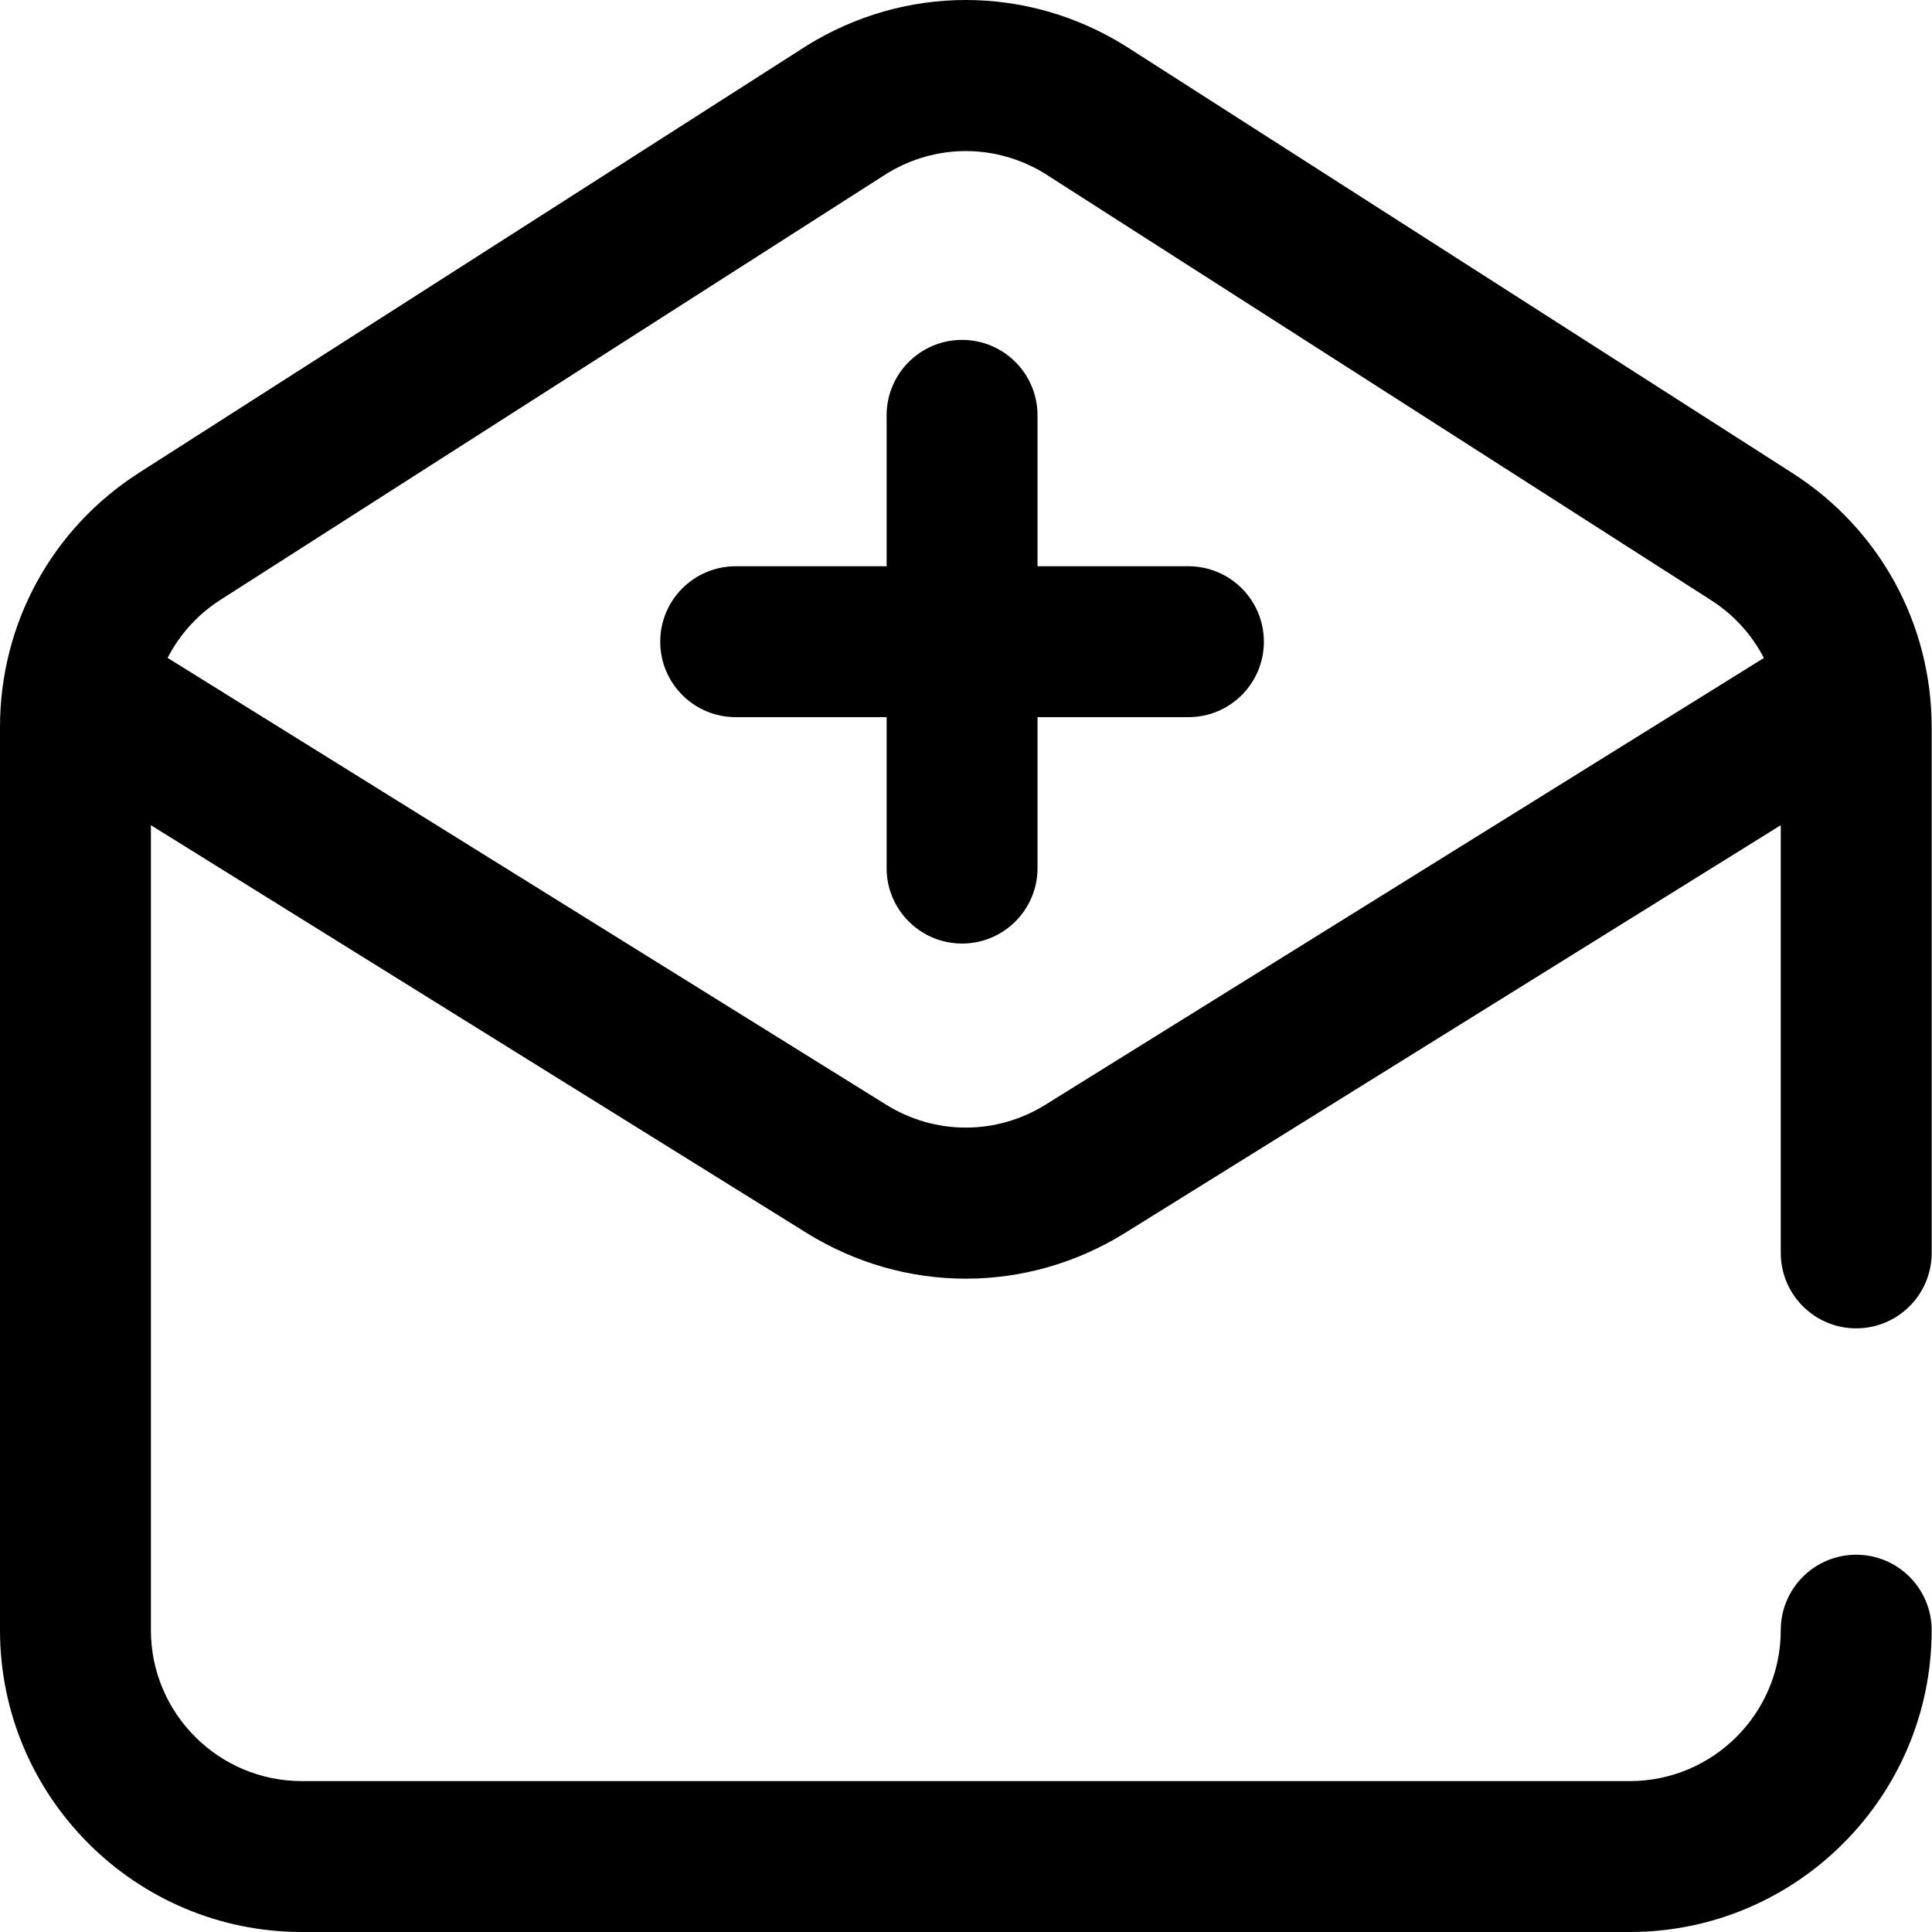
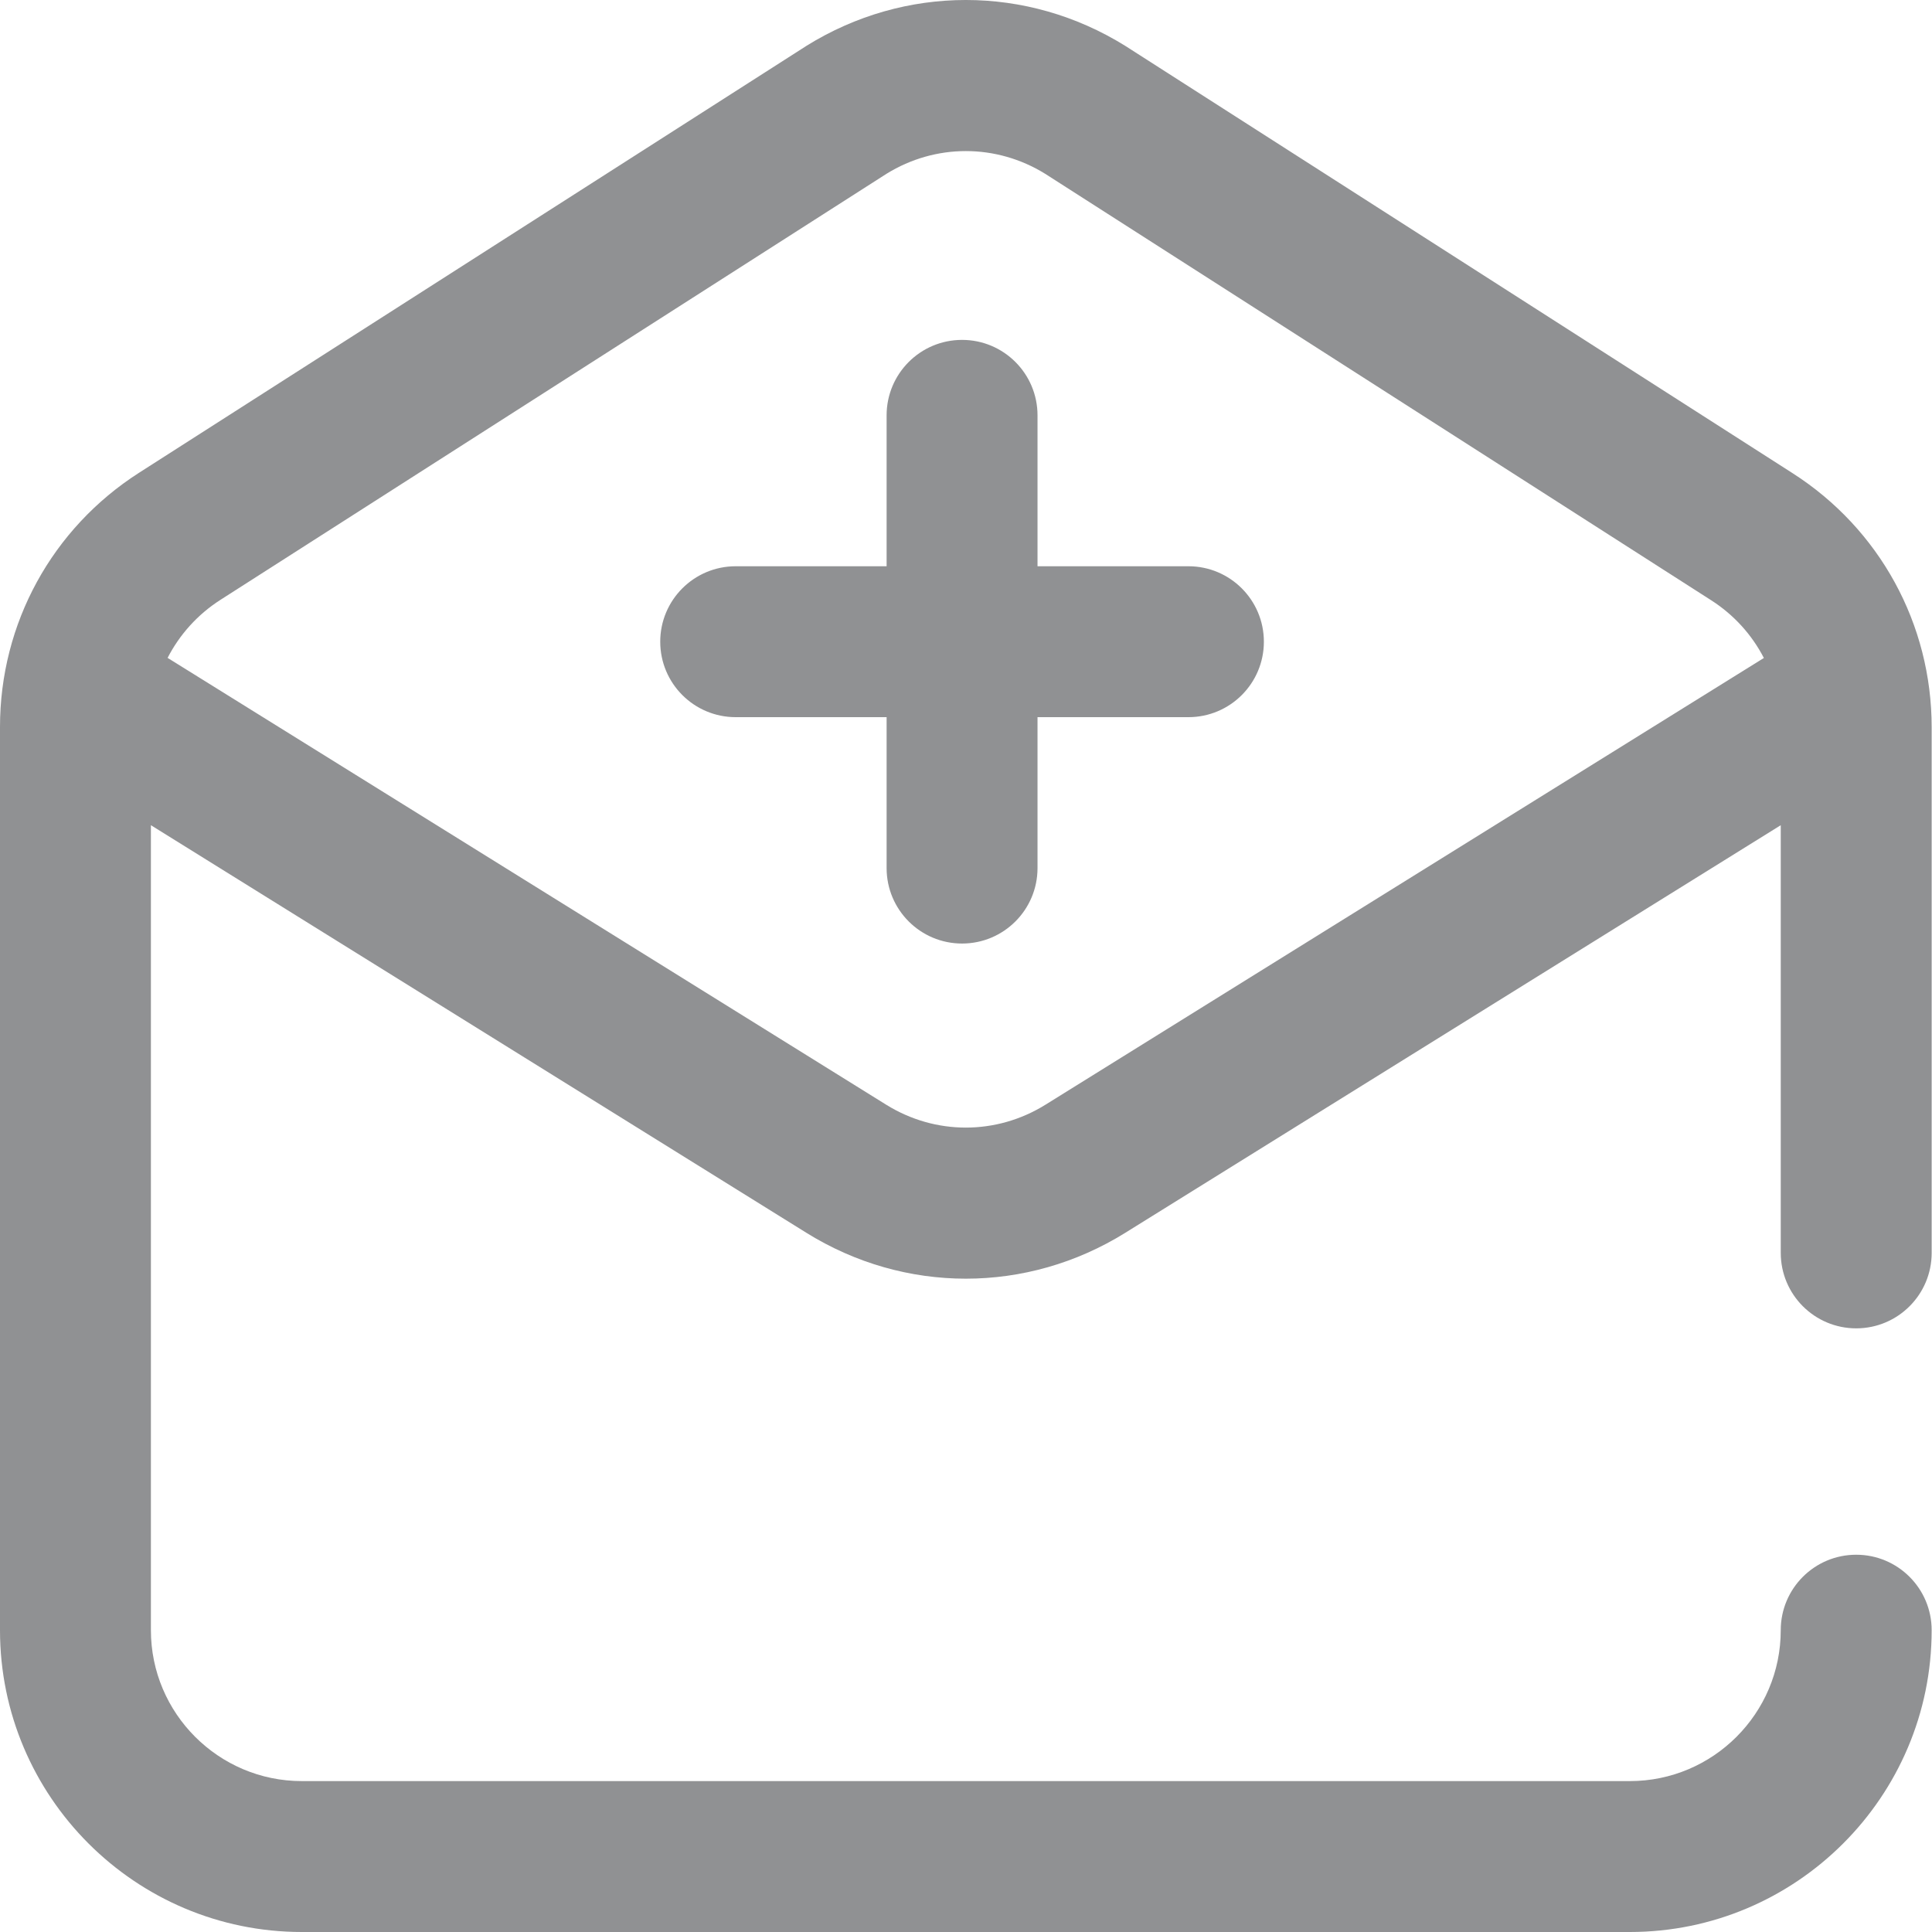
<svg xmlns="http://www.w3.org/2000/svg" height="512pt" viewBox="0 0 512 512" width="512pt">
-   <path d="m334.941 170.059c0 11.047-8.953 19.996-19.996 19.996h-39.992v39.996c0 11.043-8.953 19.996-19.996 19.996-11.047 0-19.996-8.953-19.996-19.996v-39.996h-39.996c-11.043 0-19.996-8.949-19.996-19.996 0-11.043 8.953-19.996 19.996-19.996h39.996v-39.992c0-11.043 8.949-19.996 19.996-19.996 11.043 0 19.996 8.953 19.996 19.996v39.992h39.992c11.043 0 19.996 8.953 19.996 19.996zm136.977 161.973v-113.344l-173.727 108.027c-13.023 8.098-27.629 12.148-42.234 12.148s-29.211-4.051-42.238-12.148l-173.727-108.027v213.328c0 22.051 17.941 39.992 39.992 39.992h351.941c22.051 0 39.992-17.941 39.992-39.992 0-11.047 8.953-19.996 19.996-19.996 11.043 0 19.996 8.949 19.996 19.996 0 44.102-35.879 79.984-79.984 79.984h-351.941c-44.102 0-79.984-35.883-79.984-79.984v-239.371c0-27.418 13.789-52.605 36.887-67.383l176.617-112.973c.07-.047.141-.094.215-.141 26.051-16.199 58.422-16.199 84.473 0 .078.047.152.094.227.145l176.641 113.109c23.074 14.777 36.852 39.957 36.852 67.355v139.273c0 11.043-8.953 19.996-19.996 19.996-11.043 0-19.996-8.953-19.996-19.996zm-4.473-157.66c-3.168-6.129-7.918-11.426-13.953-15.289l-176.52-113.031c-12.977-8.02-29.062-8.02-42.039.004l-176.496 112.898c-6.074 3.887-10.844 9.219-14.02 15.391l190.418 118.406c13.027 8.098 29.211 8.098 42.238 0zm0 0" />
+   <path style="fill:#909193;" d="m334.941 170.059c0 11.047-8.953 19.996-19.996 19.996h-39.992v39.996c0 11.043-8.953 19.996-19.996 19.996-11.047 0-19.996-8.953-19.996-19.996v-39.996h-39.996c-11.043 0-19.996-8.949-19.996-19.996 0-11.043 8.953-19.996 19.996-19.996h39.996v-39.992c0-11.043 8.949-19.996 19.996-19.996 11.043 0 19.996 8.953 19.996 19.996v39.992h39.992c11.043 0 19.996 8.953 19.996 19.996zm136.977 161.973v-113.344l-173.727 108.027c-13.023 8.098-27.629 12.148-42.234 12.148s-29.211-4.051-42.238-12.148l-173.727-108.027v213.328c0 22.051 17.941 39.992 39.992 39.992h351.941c22.051 0 39.992-17.941 39.992-39.992 0-11.047 8.953-19.996 19.996-19.996 11.043 0 19.996 8.949 19.996 19.996 0 44.102-35.879 79.984-79.984 79.984h-351.941c-44.102 0-79.984-35.883-79.984-79.984v-239.371c0-27.418 13.789-52.605 36.887-67.383l176.617-112.973c.07-.047.141-.094.215-.141 26.051-16.199 58.422-16.199 84.473 0 .078.047.152.094.227.145l176.641 113.109c23.074 14.777 36.852 39.957 36.852 67.355v139.273c0 11.043-8.953 19.996-19.996 19.996-11.043 0-19.996-8.953-19.996-19.996zm-4.473-157.66c-3.168-6.129-7.918-11.426-13.953-15.289l-176.52-113.031c-12.977-8.02-29.062-8.02-42.039.004l-176.496 112.898c-6.074 3.887-10.844 9.219-14.02 15.391l190.418 118.406c13.027 8.098 29.211 8.098 42.238 0zm0 0" />
</svg>
